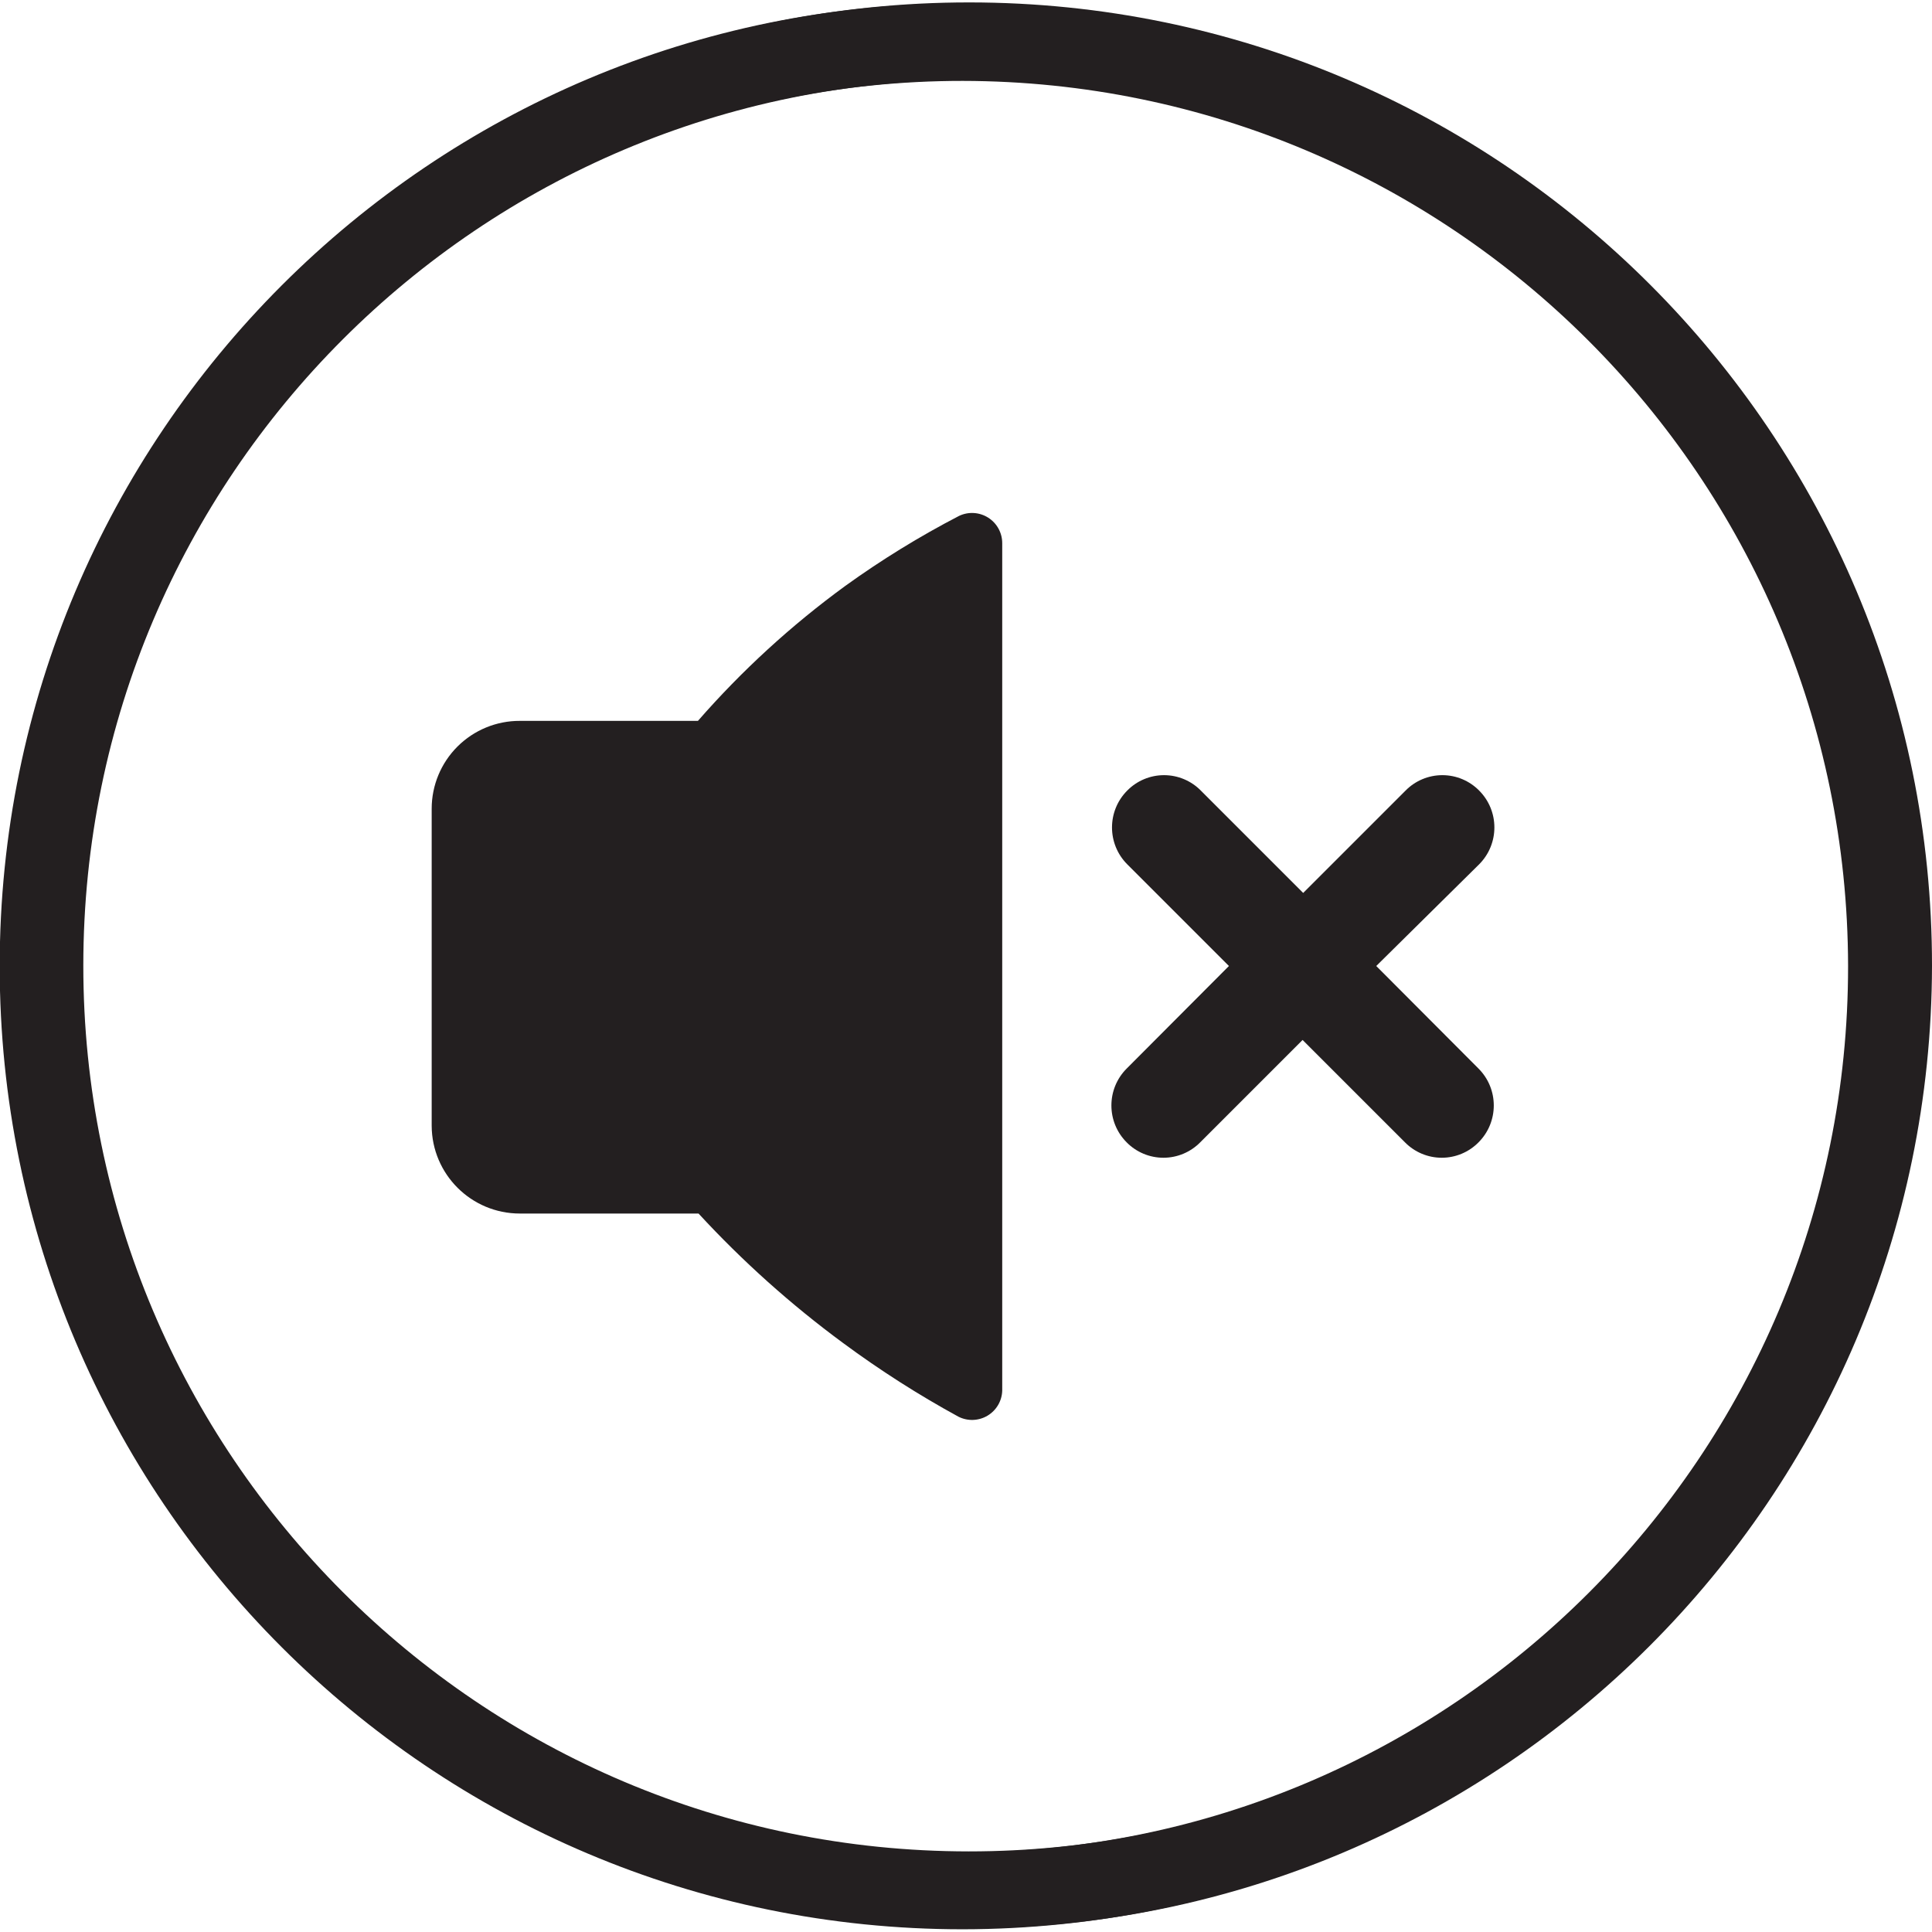
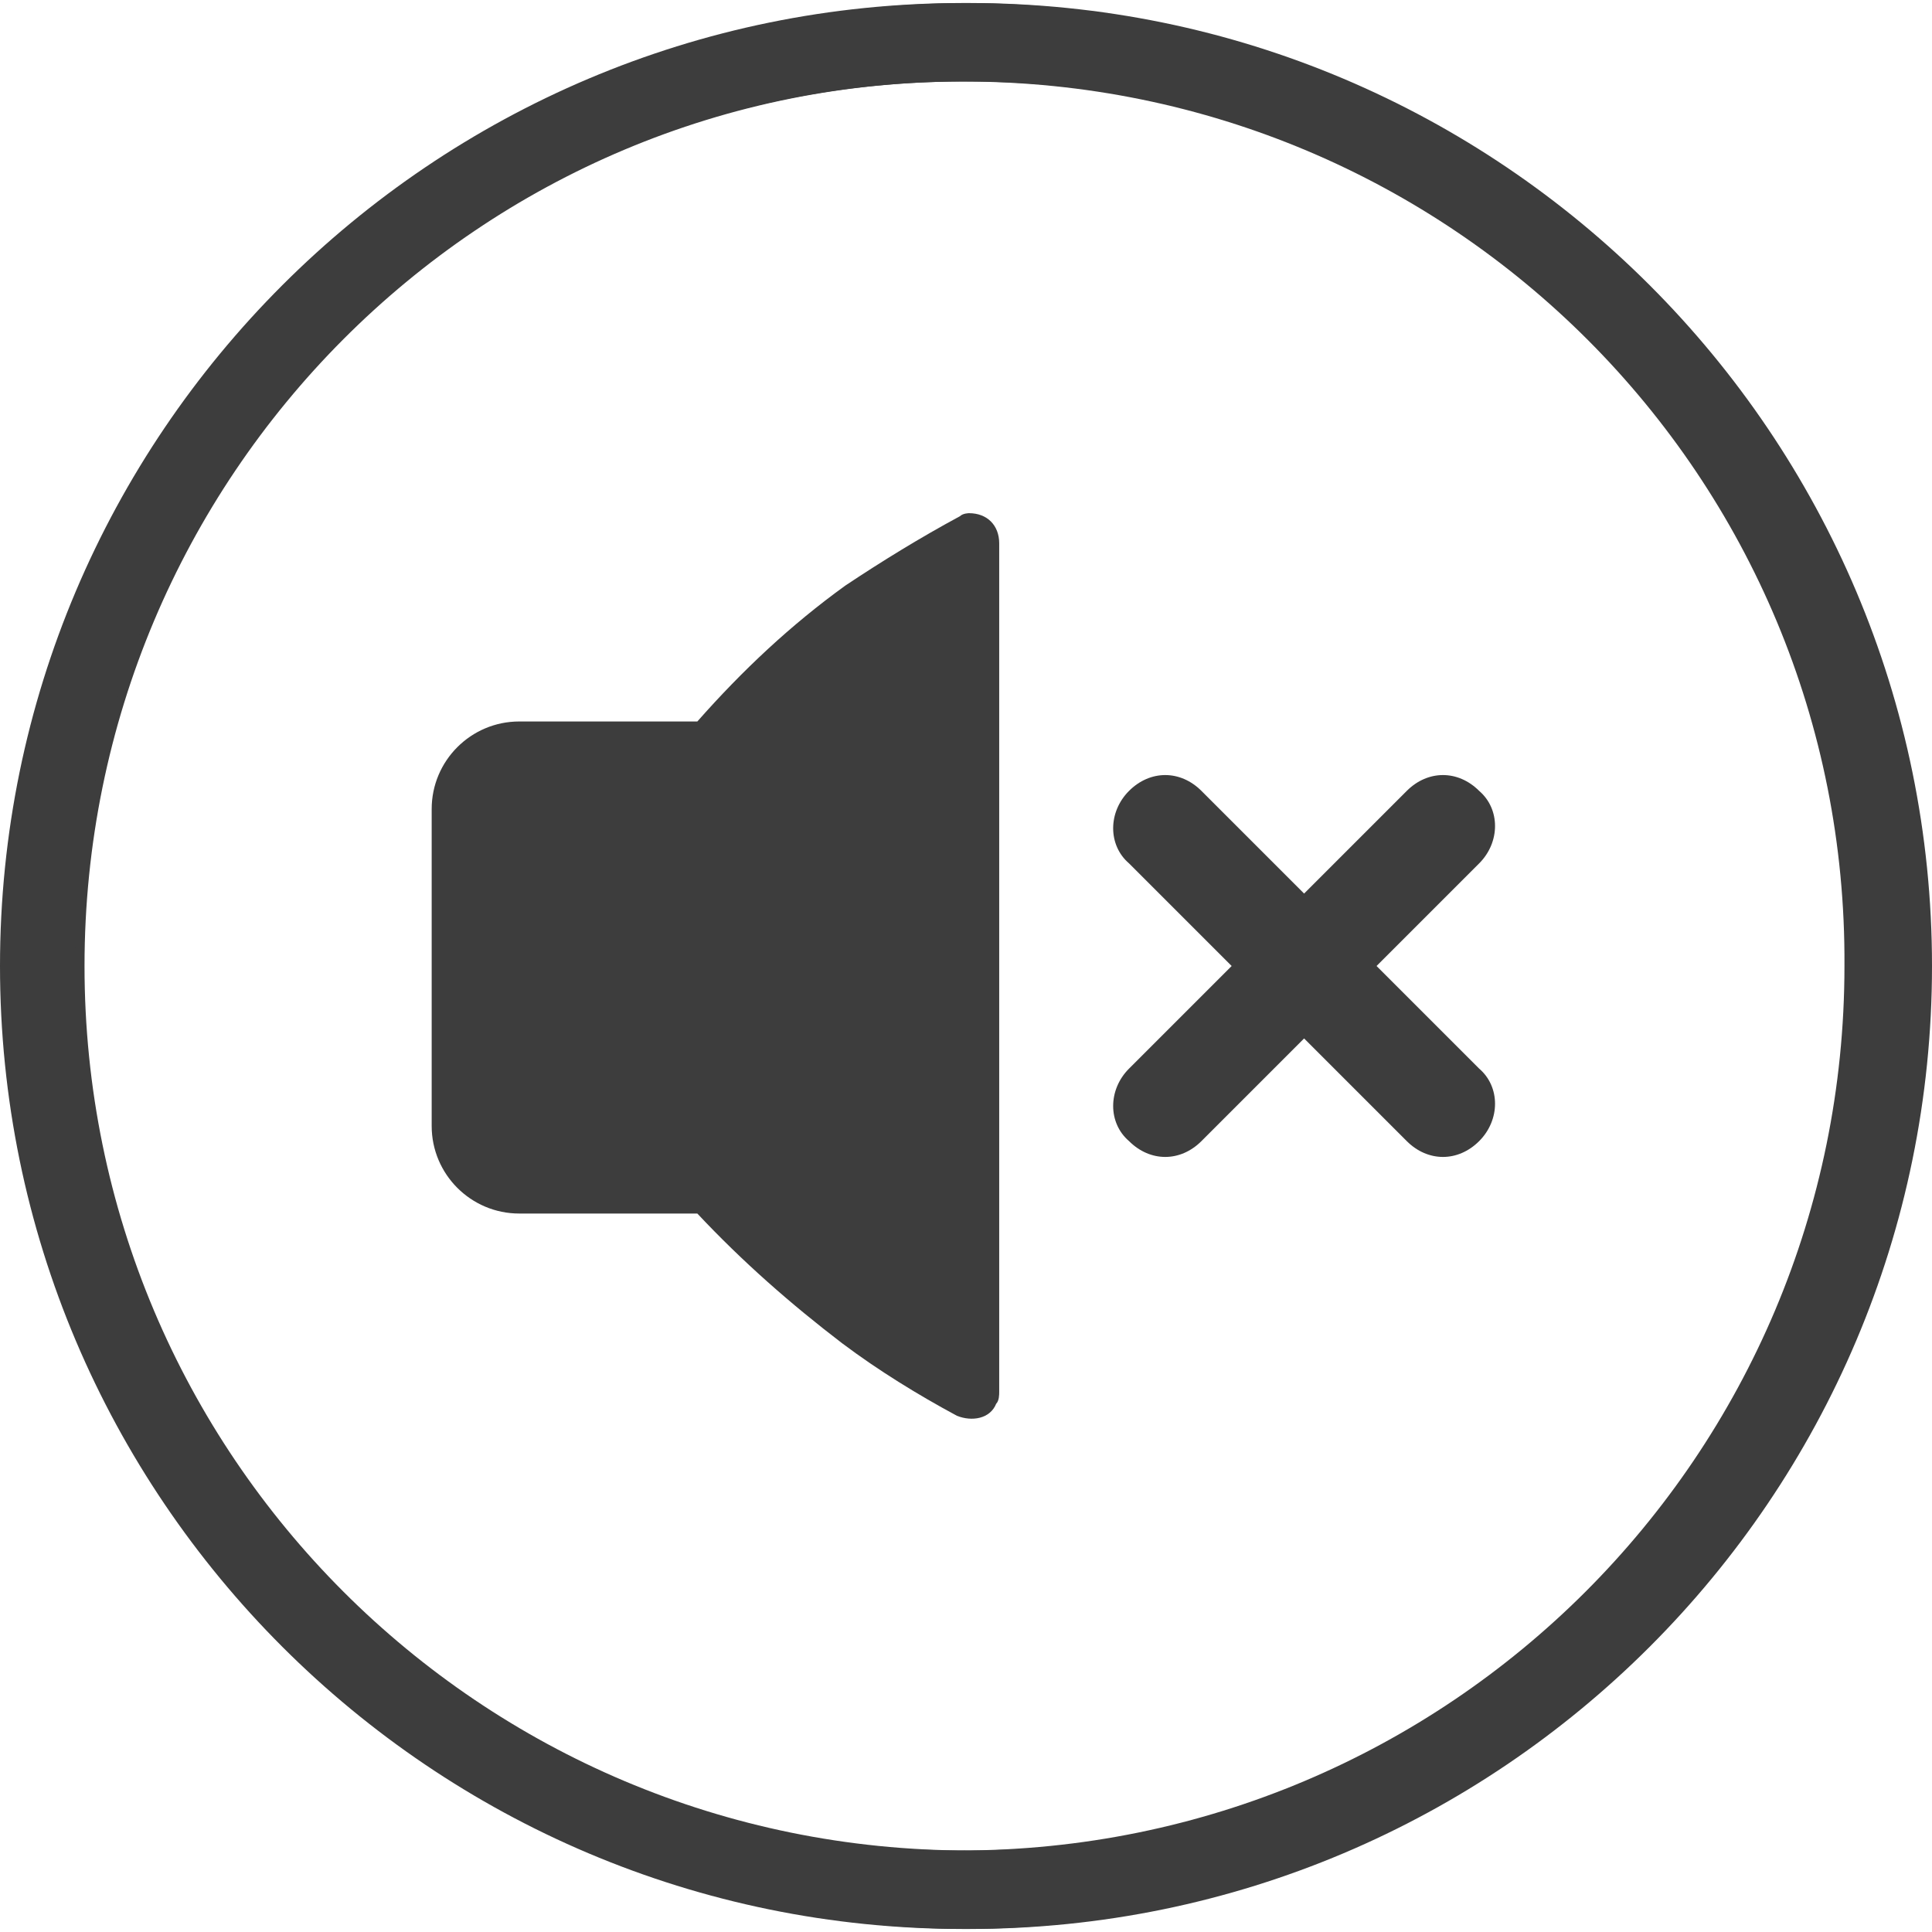
- <svg xmlns="http://www.w3.org/2000/svg" id="Ebene_1" data-name="Ebene 1" viewBox="0 0 64 64">
-   <defs>
-     <style>.cls-1{fill:#231f20;}</style>
-   </defs>
-   <path class="cls-1" d="M32.11,63.88A31.9,31.9,0,1,1,64,32,31.94,31.94,0,0,1,32.11,63.88Zm0-61.23A29.34,29.34,0,1,0,61.44,32,29.36,29.36,0,0,0,32.11,2.65Z" />
-   <path class="cls-1" d="M31.89,63.91A31.9,31.9,0,1,1,63.79,32,31.93,31.93,0,0,1,31.89,63.91Zm0-61.23A29.34,29.34,0,1,0,61.22,32,29.37,29.37,0,0,0,31.89,2.68Z" />
-   <path class="cls-1" d="M31.77,17.09A30.31,30.31,0,0,0,28,19.41a29.78,29.78,0,0,0-4.88,4.47H17.22a2.91,2.91,0,0,0-2.92,2.91v10.5a2.92,2.92,0,0,0,2.92,2.91h5.92a33.65,33.65,0,0,0,4.79,4.29,33.23,33.23,0,0,0,3.82,2.44,1,1,0,0,0,1.45-.86V18A1,1,0,0,0,31.77,17.09Z" />
-   <path class="cls-1" d="M45.59,32,49,28.63a1.73,1.73,0,0,0,0-2.44,1.71,1.71,0,0,0-2.44,0l-3.39,3.39-3.39-3.39a1.71,1.71,0,0,0-2.44,0,1.73,1.73,0,0,0,0,2.44L40.71,32,37.32,35.4a1.73,1.73,0,0,0,0,2.44,1.71,1.71,0,0,0,2.44,0l3.39-3.39,3.39,3.39a1.71,1.71,0,0,0,2.44,0,1.73,1.73,0,0,0,0-2.44Z" />
+ <svg xmlns="http://www.w3.org/2000/svg" version="1.1" id="Ebene_1" x="0px" y="0px" viewBox="0 0 64 64" style="enable-background:new 0 0 64 64;" xml:space="preserve">
+   <style type="text/css">
+ 	.st0{fill:#3D3D3D;}
+ </style>
+   <path class="st0" d="M32.1,63.9C14.5,63.9,0.2,49.6,0.2,32S14.5,0.1,32.1,0.1S64,14.4,64,32l0,0C64,49.6,49.7,63.9,32.1,63.9z   M32.1,2.7C15.9,2.6,2.8,15.8,2.8,32s13.1,29.3,29.3,29.3S61.4,48.2,61.4,32l0,0C61.4,15.8,48.3,2.7,32.1,2.7z" />
+   <path class="st0" d="M31.9,63.9C14.3,63.9,0,49.6,0,32S14.3,0.1,31.9,0.1S63.8,14.4,63.8,32S49.5,63.9,31.9,63.9z M31.9,2.7  C15.7,2.7,2.5,15.8,2.5,32s13.1,29.3,29.3,29.3S61.1,48.2,61.1,32l0,0C61.2,15.8,48.1,2.7,31.9,2.7z" />
+   <path class="st0" d="M31.8,17.1c-1.3,0.7-2.6,1.5-3.8,2.3c-1.8,1.3-3.4,2.8-4.9,4.5h-5.9c-1.6,0-2.9,1.3-2.9,2.9l0,0v10.5  c0,1.6,1.3,2.9,2.9,2.9h5.9c1.5,1.6,3.1,3,4.8,4.3c1.2,0.9,2.5,1.7,3.8,2.4c0.5,0.2,1.1,0.1,1.3-0.4c0.1-0.1,0.1-0.3,0.1-0.4V18  c0-0.6-0.4-1-1-1C32.1,17,31.9,17,31.8,17.1z" />
+   <path class="st0" d="M45.6,32l3.4-3.4c0.7-0.7,0.7-1.8,0-2.4c-0.7-0.7-1.7-0.7-2.4,0l0,0l-3.4,3.4l-3.4-3.4c-0.7-0.7-1.7-0.7-2.4,0  l0,0c-0.7,0.7-0.7,1.8,0,2.4l3.4,3.4l-3.4,3.4c-0.7,0.7-0.7,1.8,0,2.4c0.7,0.7,1.7,0.7,2.4,0l0,0l3.4-3.4l3.4,3.4  c0.7,0.7,1.7,0.7,2.4,0l0,0c0.7-0.7,0.7-1.8,0-2.4L45.6,32z" />
</svg>
